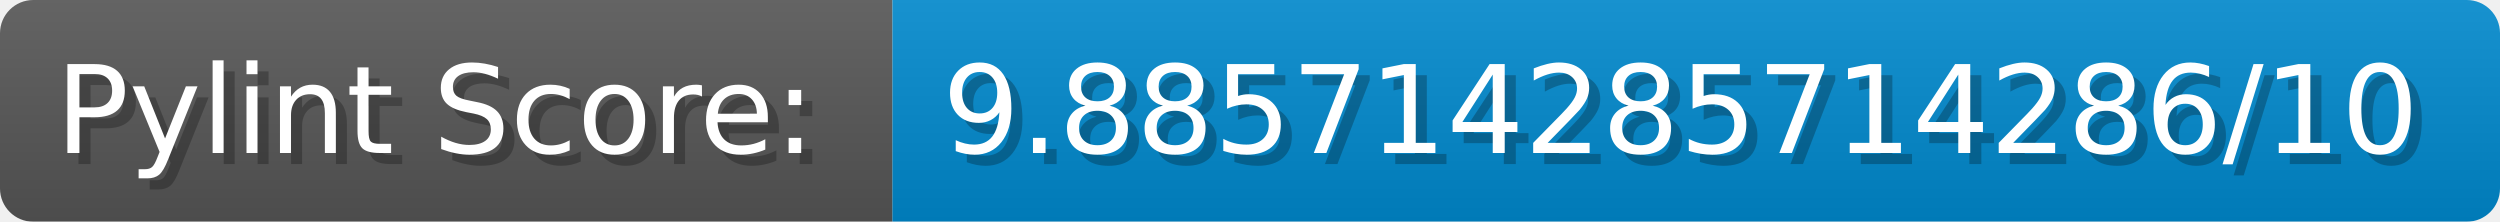
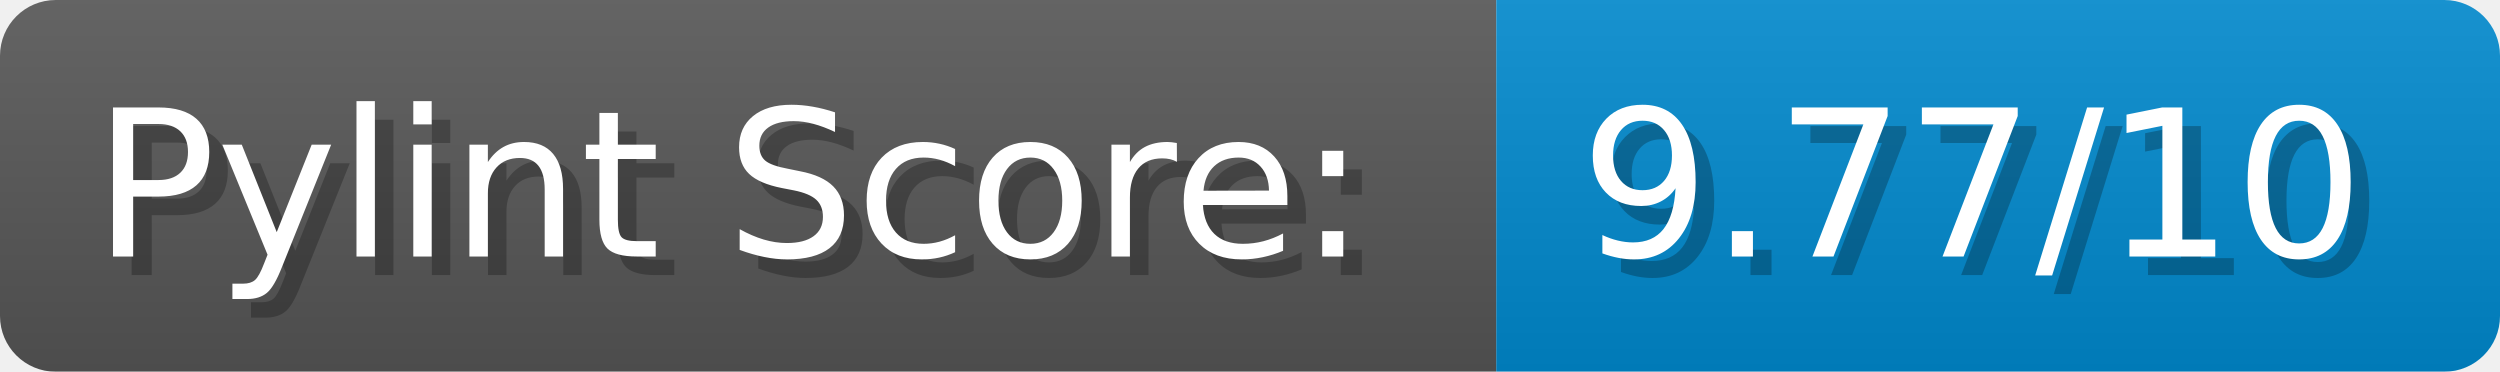
- <svg xmlns="http://www.w3.org/2000/svg" width="338.25" height="30" viewBox="0 0 2255 200" role="img" aria-label="Pylint Score:: 9.885714285714286/10">
+ <svg xmlns="http://www.w3.org/2000/svg" width="201.75" height="30" viewBox="0 0 1345 200" role="img" aria-label="Pylint Score:: 9.77/10">
  <linearGradient id="a" x2="0" y2="100%">
    <stop offset="0" stop-opacity=".1" stop-color="#EEE" />
    <stop offset="1" stop-opacity=".1" />
  </linearGradient>
  <mask id="m">
-     <rect width="2255" height="200" rx="30" fill="#FFF" />
+     <rect width="1345" height="200" rx="30" fill="#FFF" />
  </mask>
  <g mask="url(#m)">
    <rect width="805" height="200" fill="#555" />
-     <rect width="1450" height="200" fill="#08C" x="805" />
-     <rect width="2255" height="200" fill="url(#a)" />
+     <rect width="540" height="200" fill="#08C" x="805" />
+     <rect width="1345" height="200" fill="url(#a)" />
  </g>
  <g aria-hidden="true" fill="#fff" text-anchor="start" font-family="Verdana,DejaVu Sans,sans-serif" font-size="110">
    <text x="60" y="148" textLength="705" fill="#000" opacity="0.25">Pylint Score:</text>
    <text x="50" y="138" textLength="705">Pylint Score:</text>
-     <text x="860" y="148" textLength="1350" fill="#000" opacity="0.25">9.885714285714286/10</text>
-     <text x="850" y="138" textLength="1350">9.885714285714286/10</text>
+     <text x="860" y="148" textLength="440" fill="#000" opacity="0.25">9.77/10</text>
+     <text x="850" y="138" textLength="440">9.77/10</text>
  </g>
</svg>
